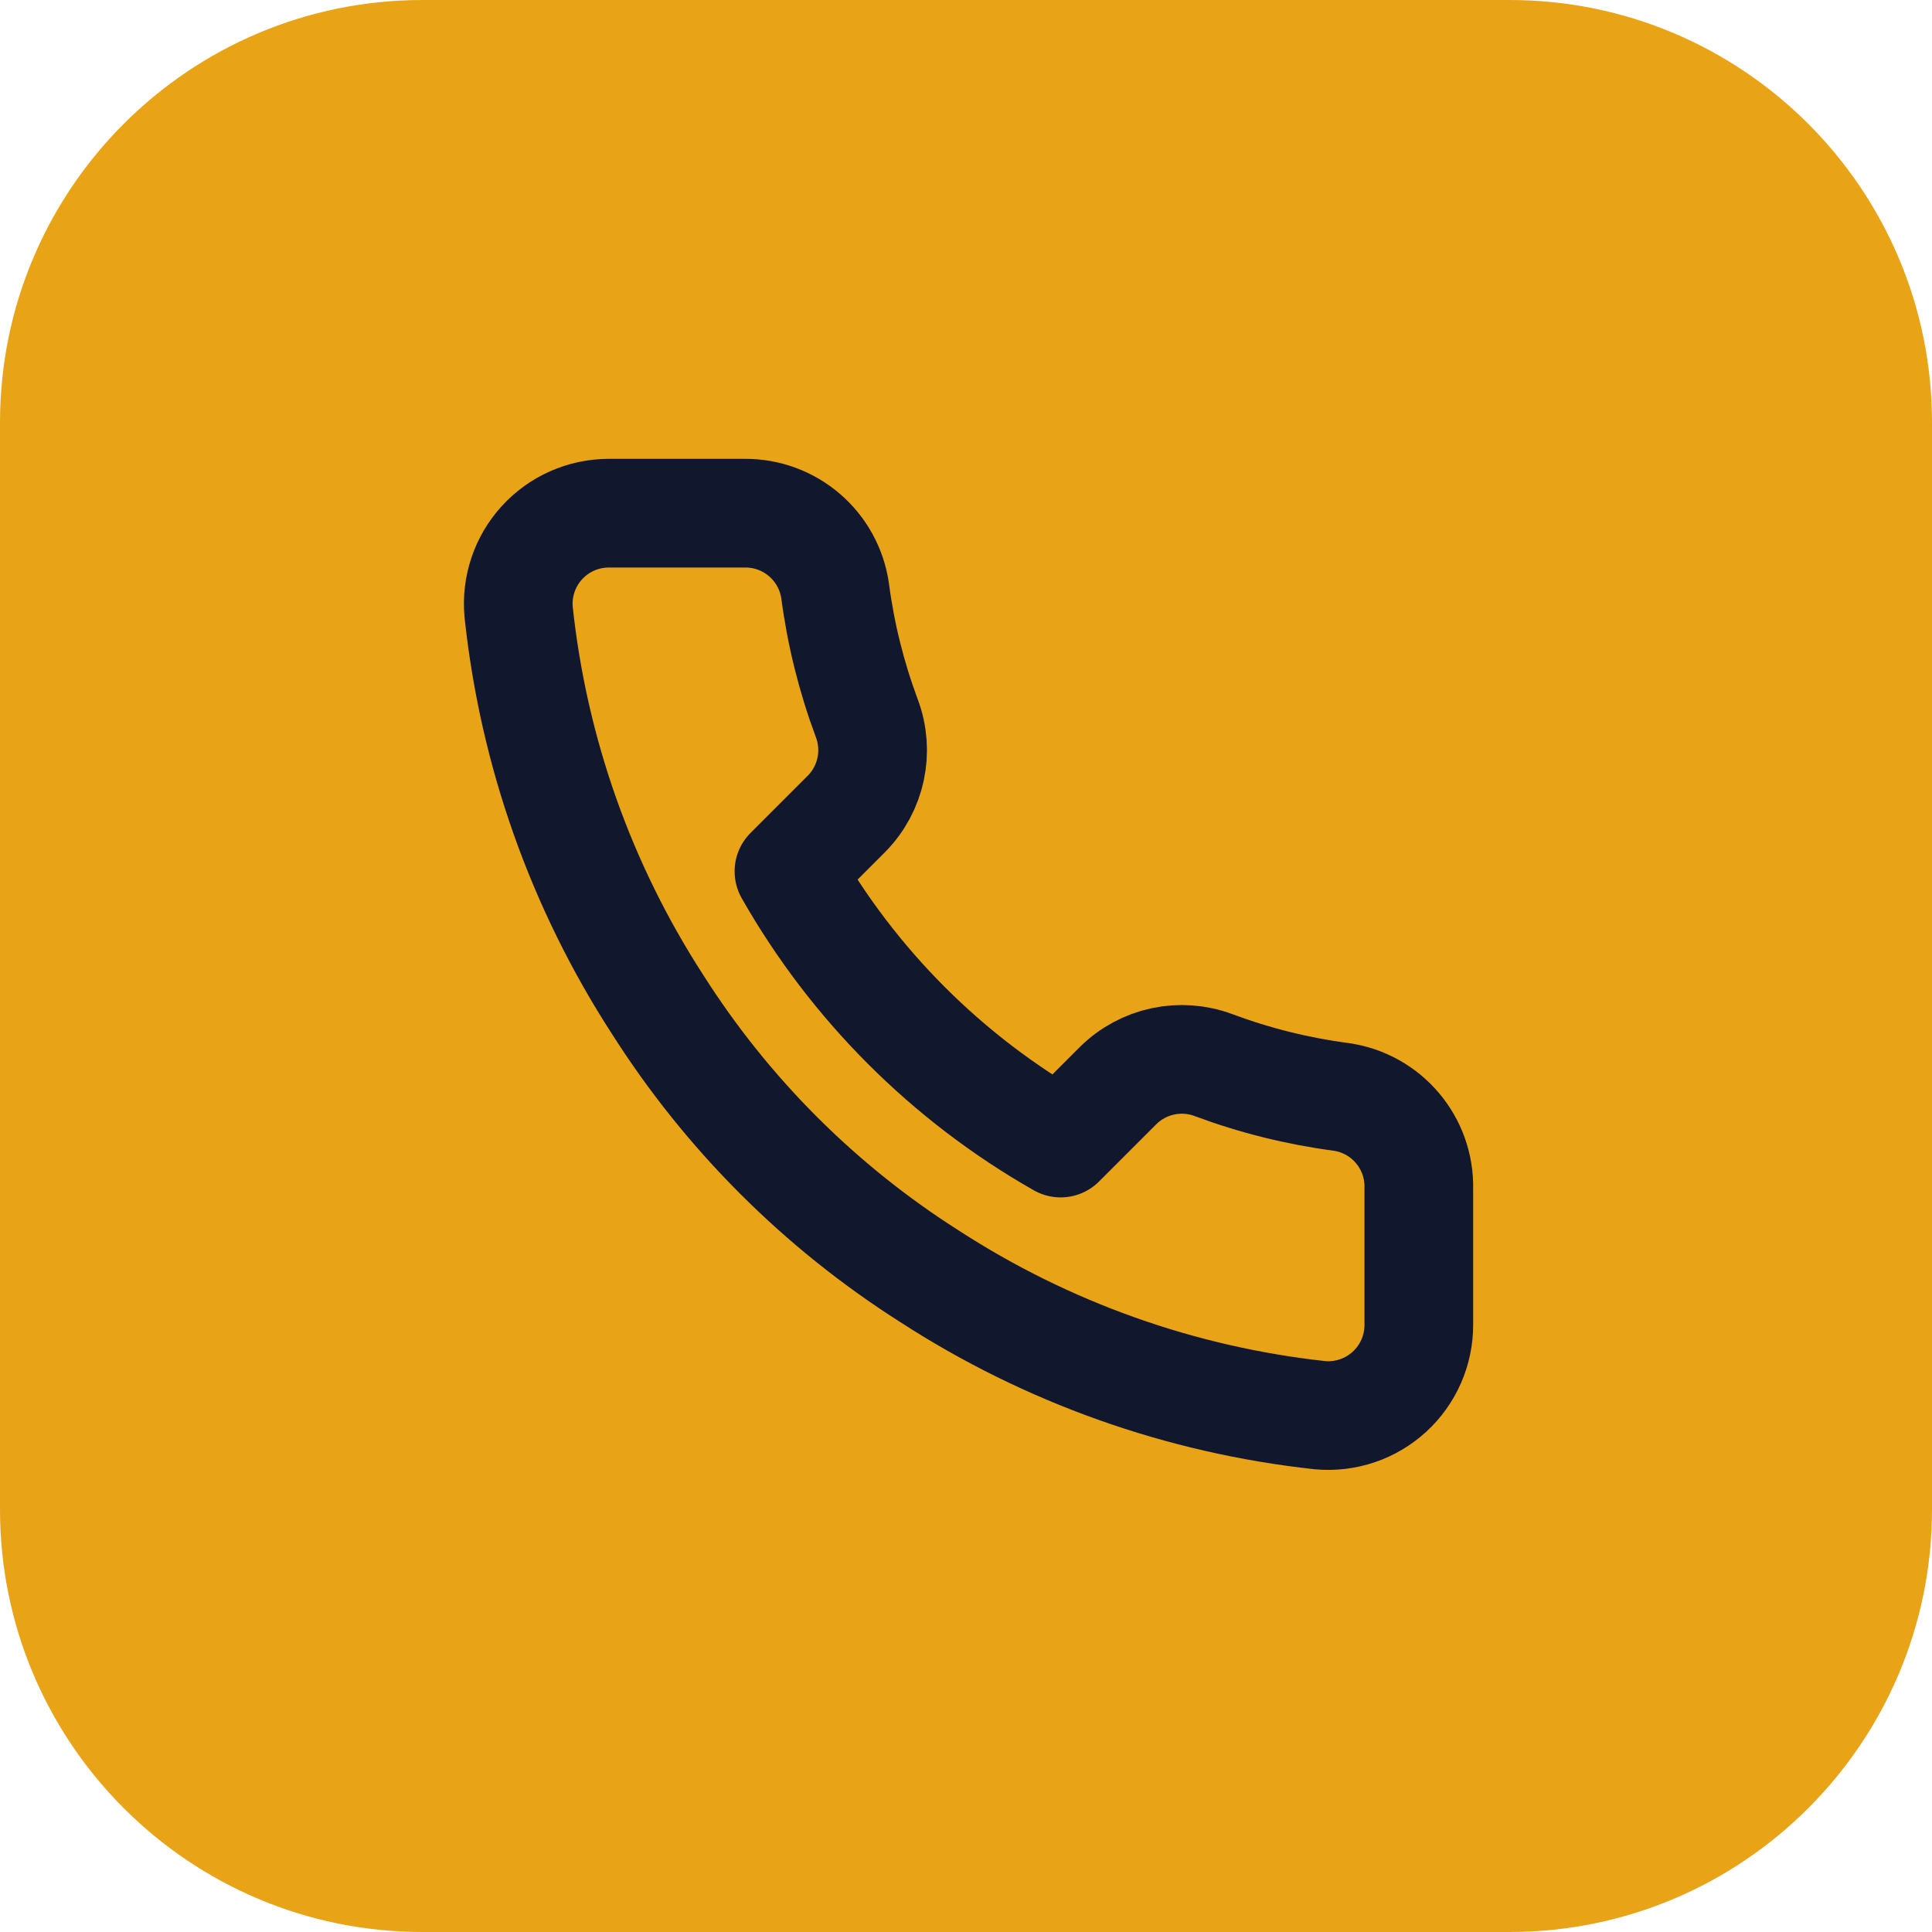
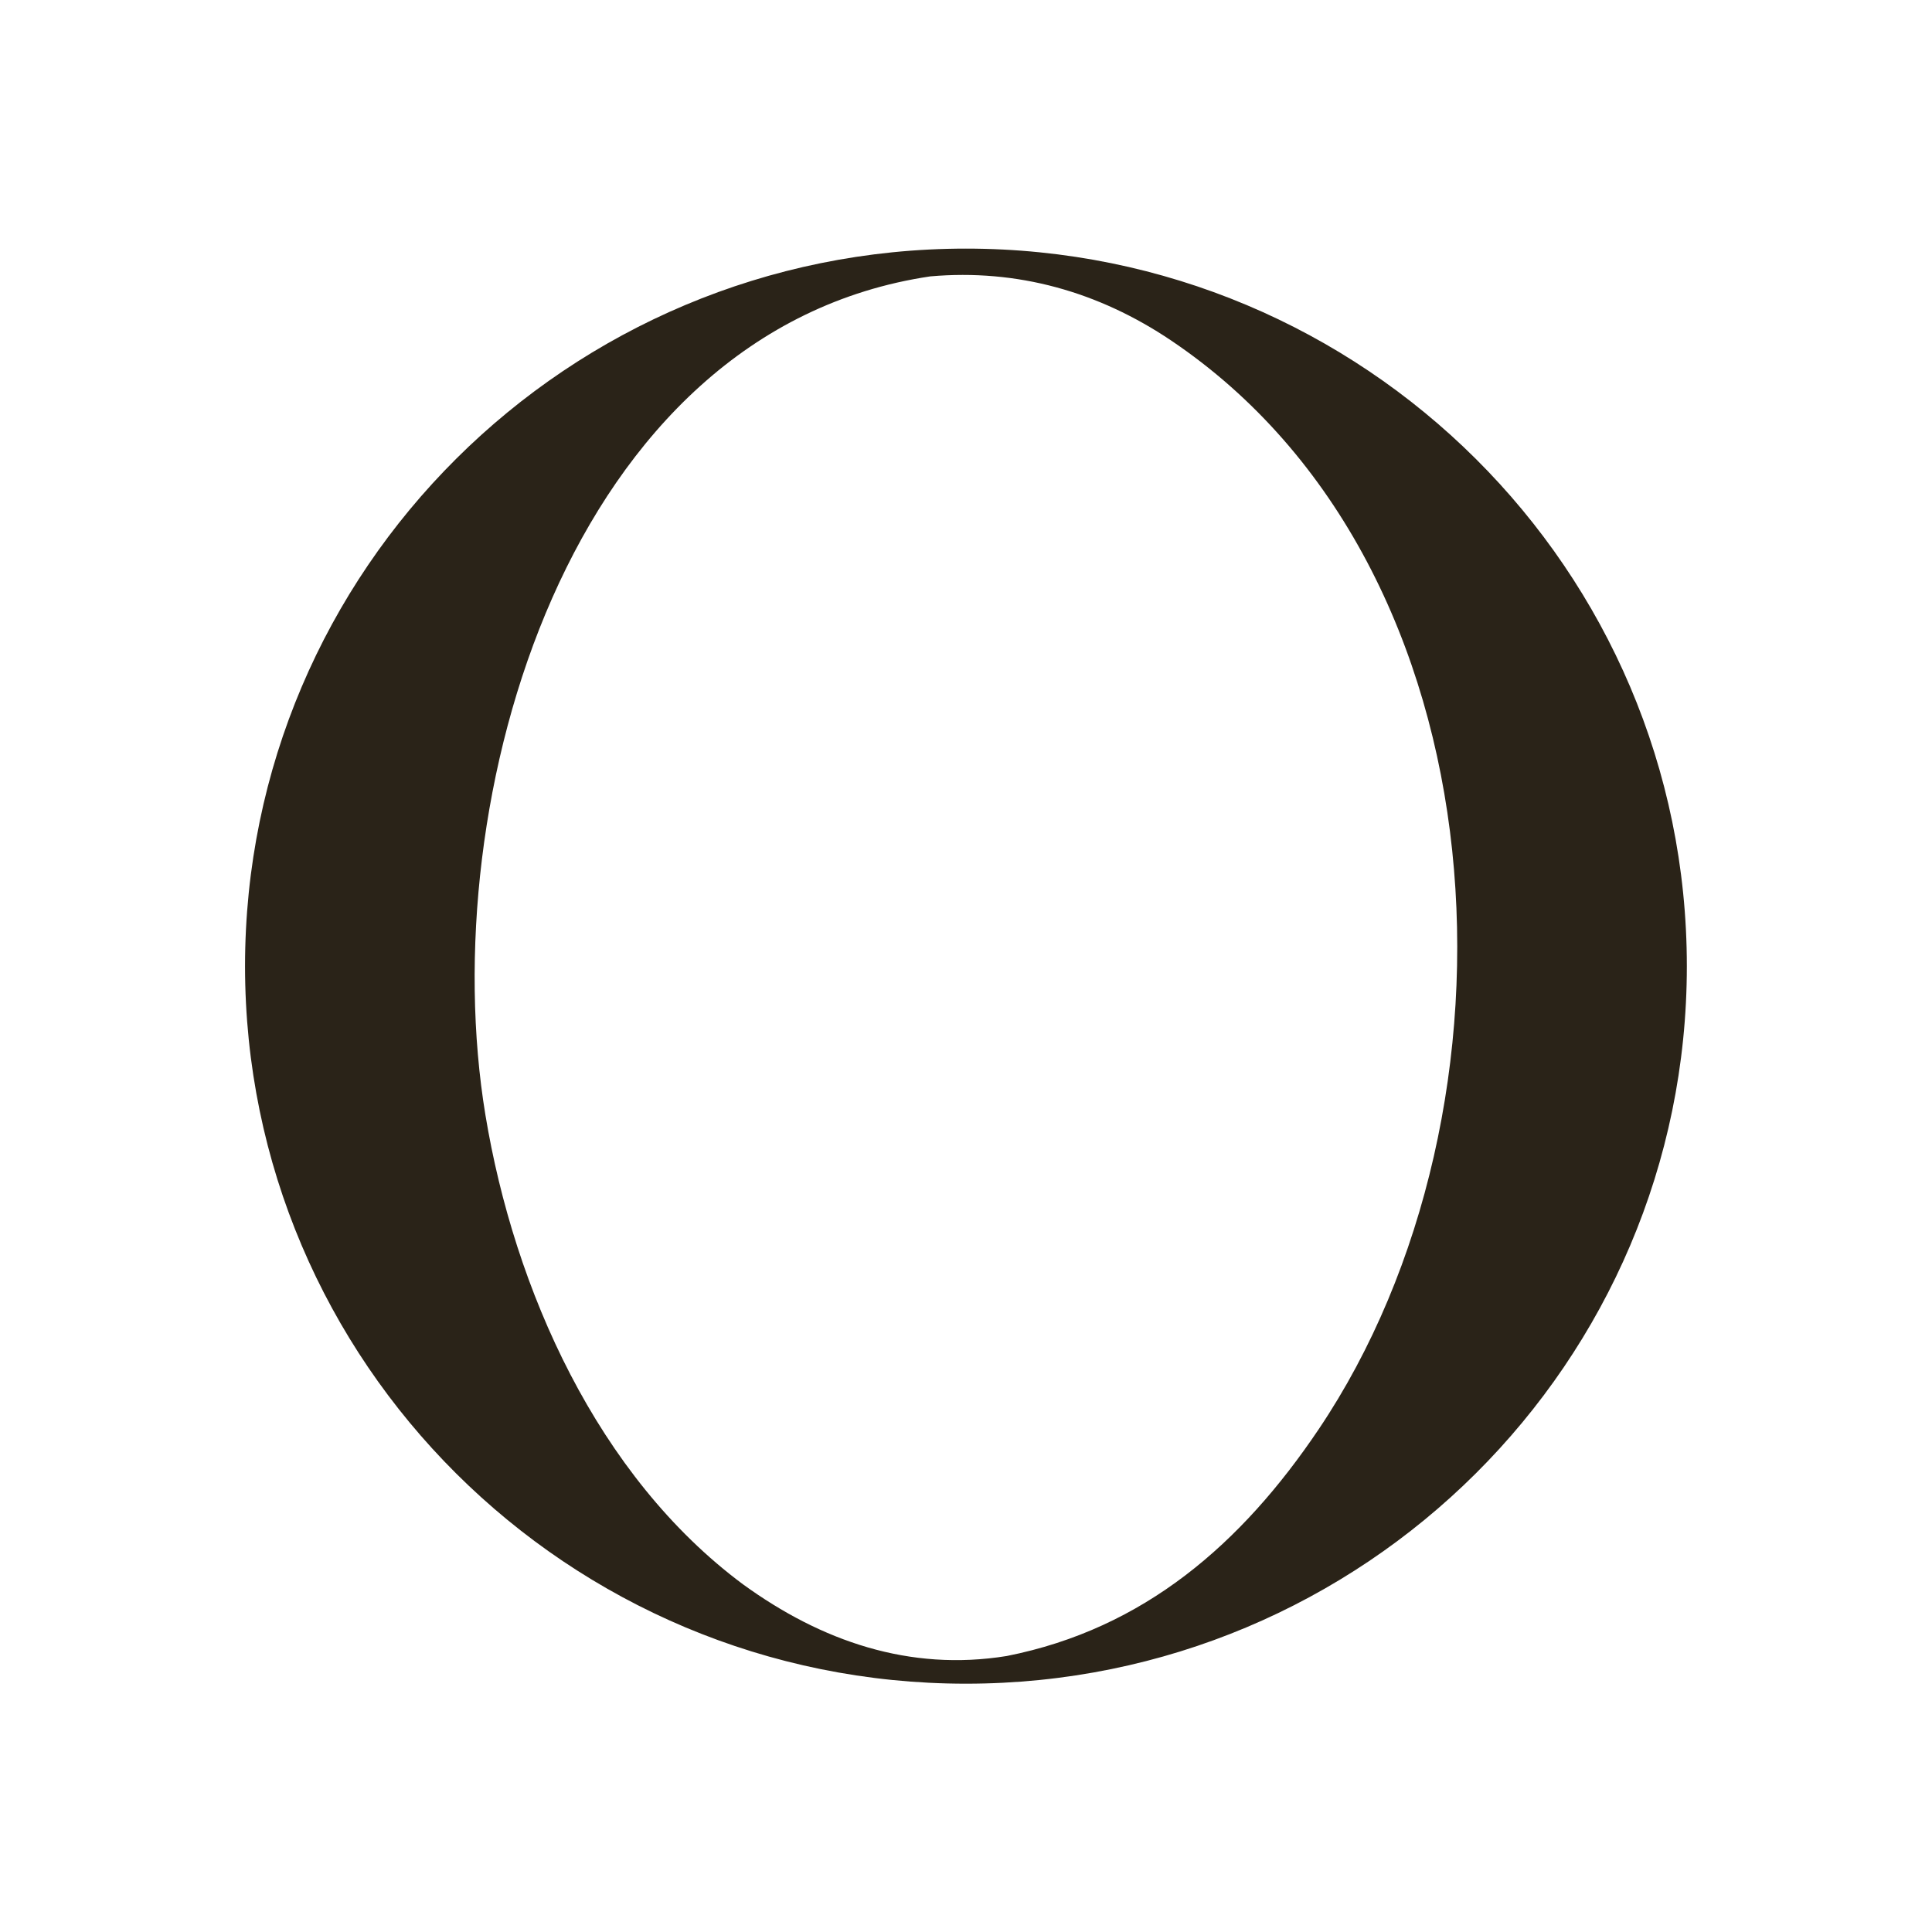
- <svg xmlns="http://www.w3.org/2000/svg" viewBox="0 0 64 64">
-   <rect width="64" height="64" rx="14" fill="#E8A317" />
-   <g transform="translate(14 14) scale(1.5)" fill="none" stroke="#11182E" stroke-width="2.4" stroke-linecap="round" stroke-linejoin="round">
-     <path d="M22 16.92v3a2 2 0 0 1-2.18 2 19.79 19.79 0 0 1-8.63-3.07 19.5 19.5 0 0 1-6-6 19.79 19.79 0 0 1-3.07-8.67A2 2 0 0 1 4.11 2h3a2 2 0 0 1 2 1.72 12.84 12.84 0 0 0 .7 2.81 2 2 0 0 1-.45 2.11L8.09 9.91a16 16 0 0 0 6 6l1.27-1.27a2 2 0 0 1 2.11-.45 12.84 12.84 0 0 0 2.81.7A2 2 0 0 1 22 16.92z" />
-   </g>
+ <svg xmlns="http://www.w3.org/2000/svg" viewBox="75.7 698.5 648.9 648.9" fill="#2A2318" fill-rule="evenodd">
+   <path d="M 158.00 1023.00 a 242.13 241.00 0 1 0 484.26 0 a 242.13 241.00 0 1 0 -484.26 0 Z M388.163 791.326C417.351 788.757 444.666 796.473 468.985 812.824C582.547 889.219 590.771 1071.34 518.611 1178.54C492.76 1216.95 460.033 1245.54 413.851 1254.7C381.183 1259.99 351.557 1249.72 325.255 1230.63C276.368 1194.31 248.407 1131.57 238.734 1072.97C221.297 967.333 266.263 809.412 388.163 791.326Z" />
</svg>
